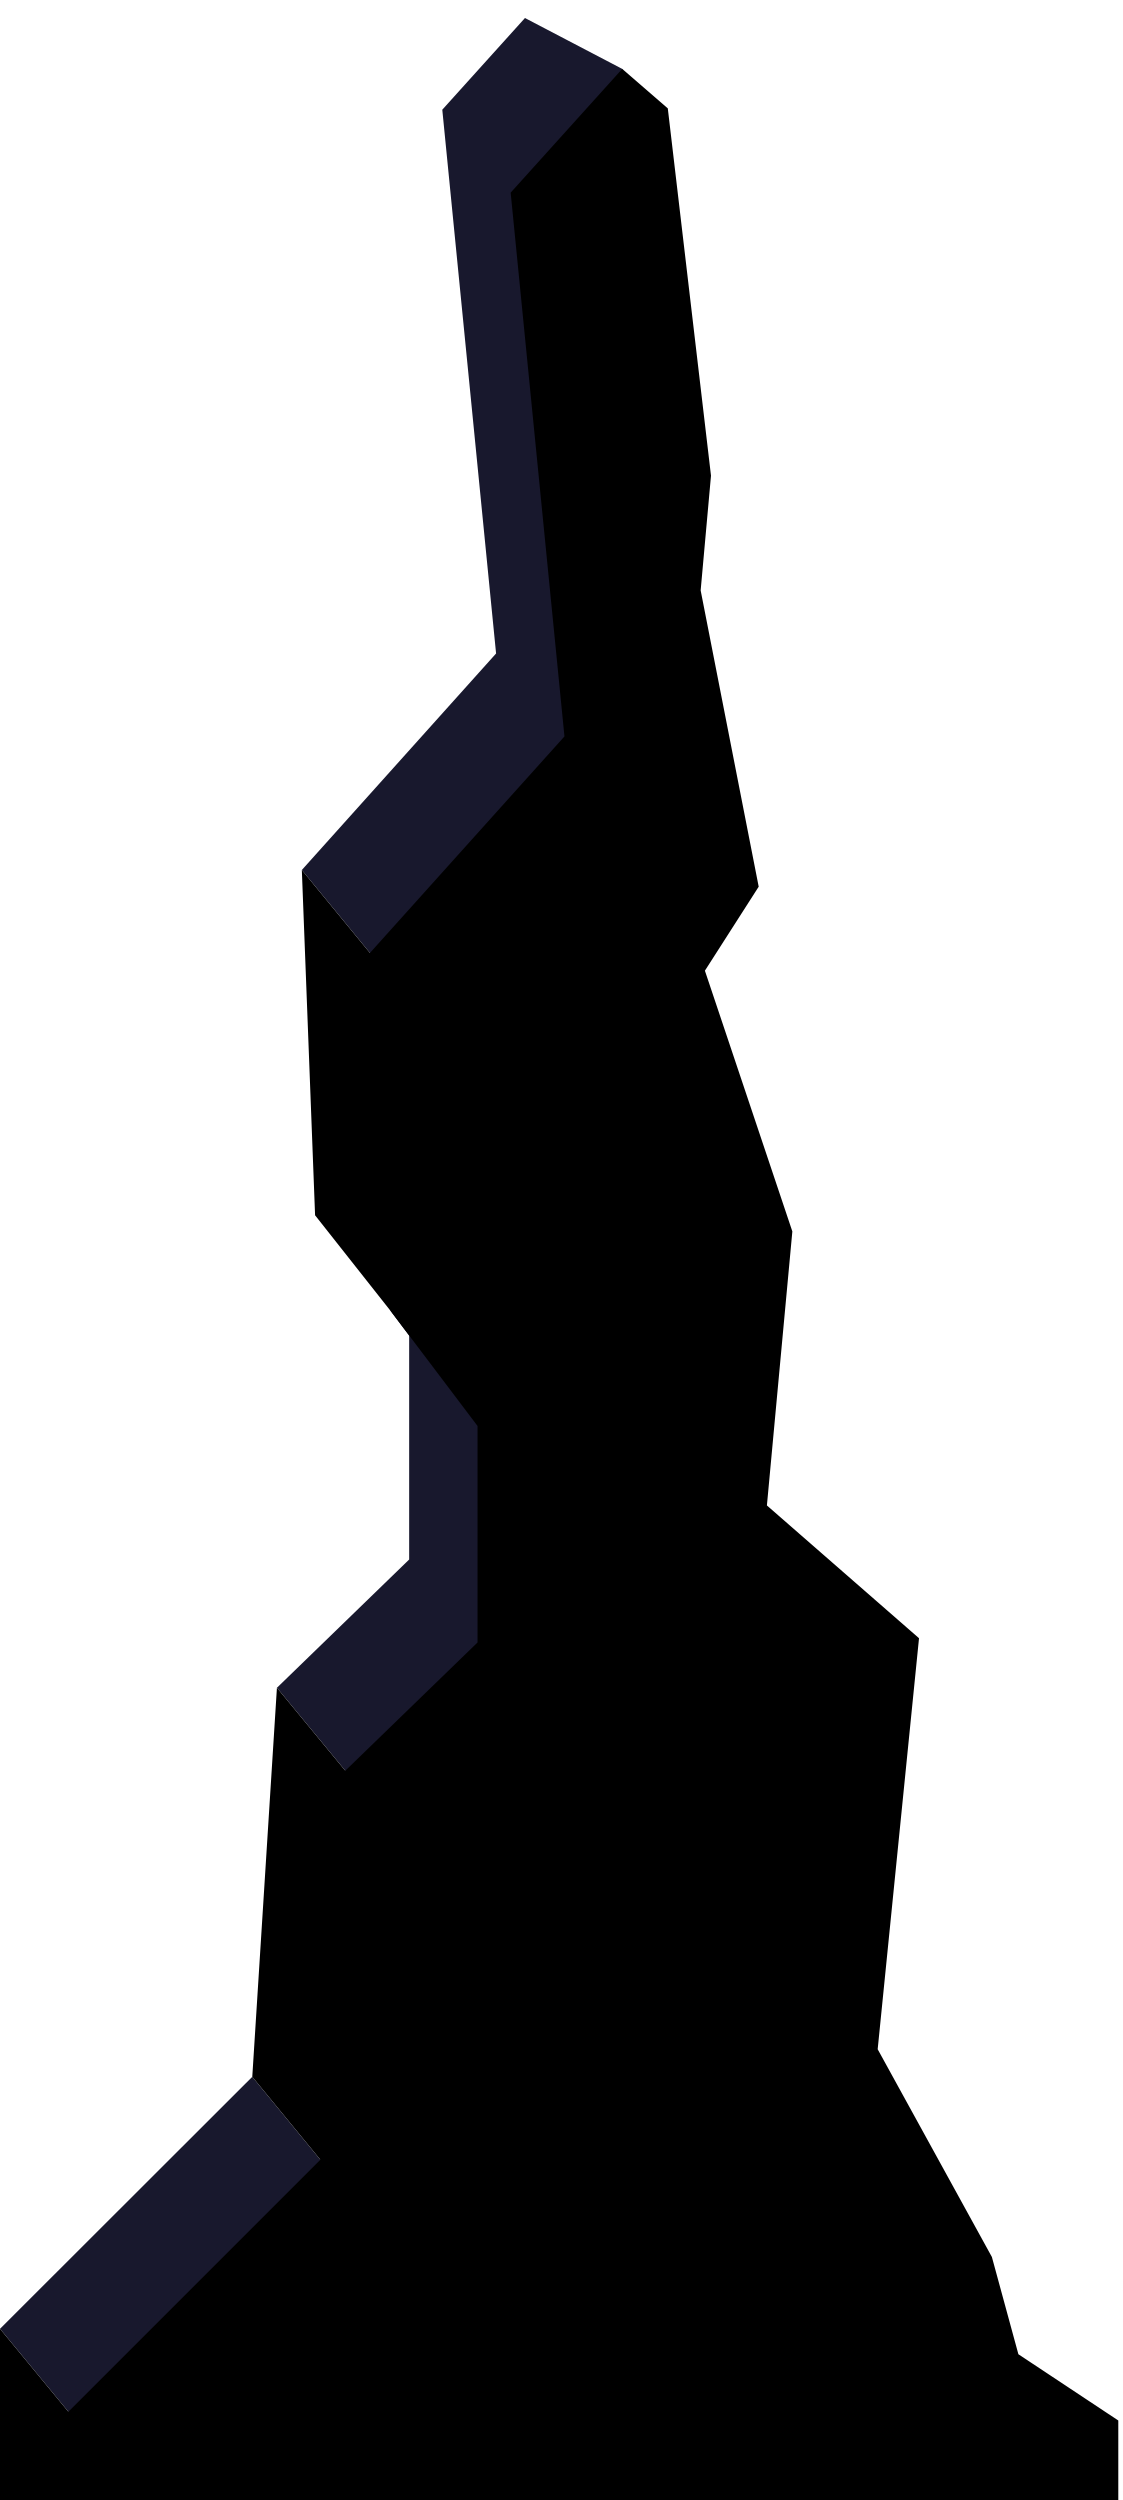
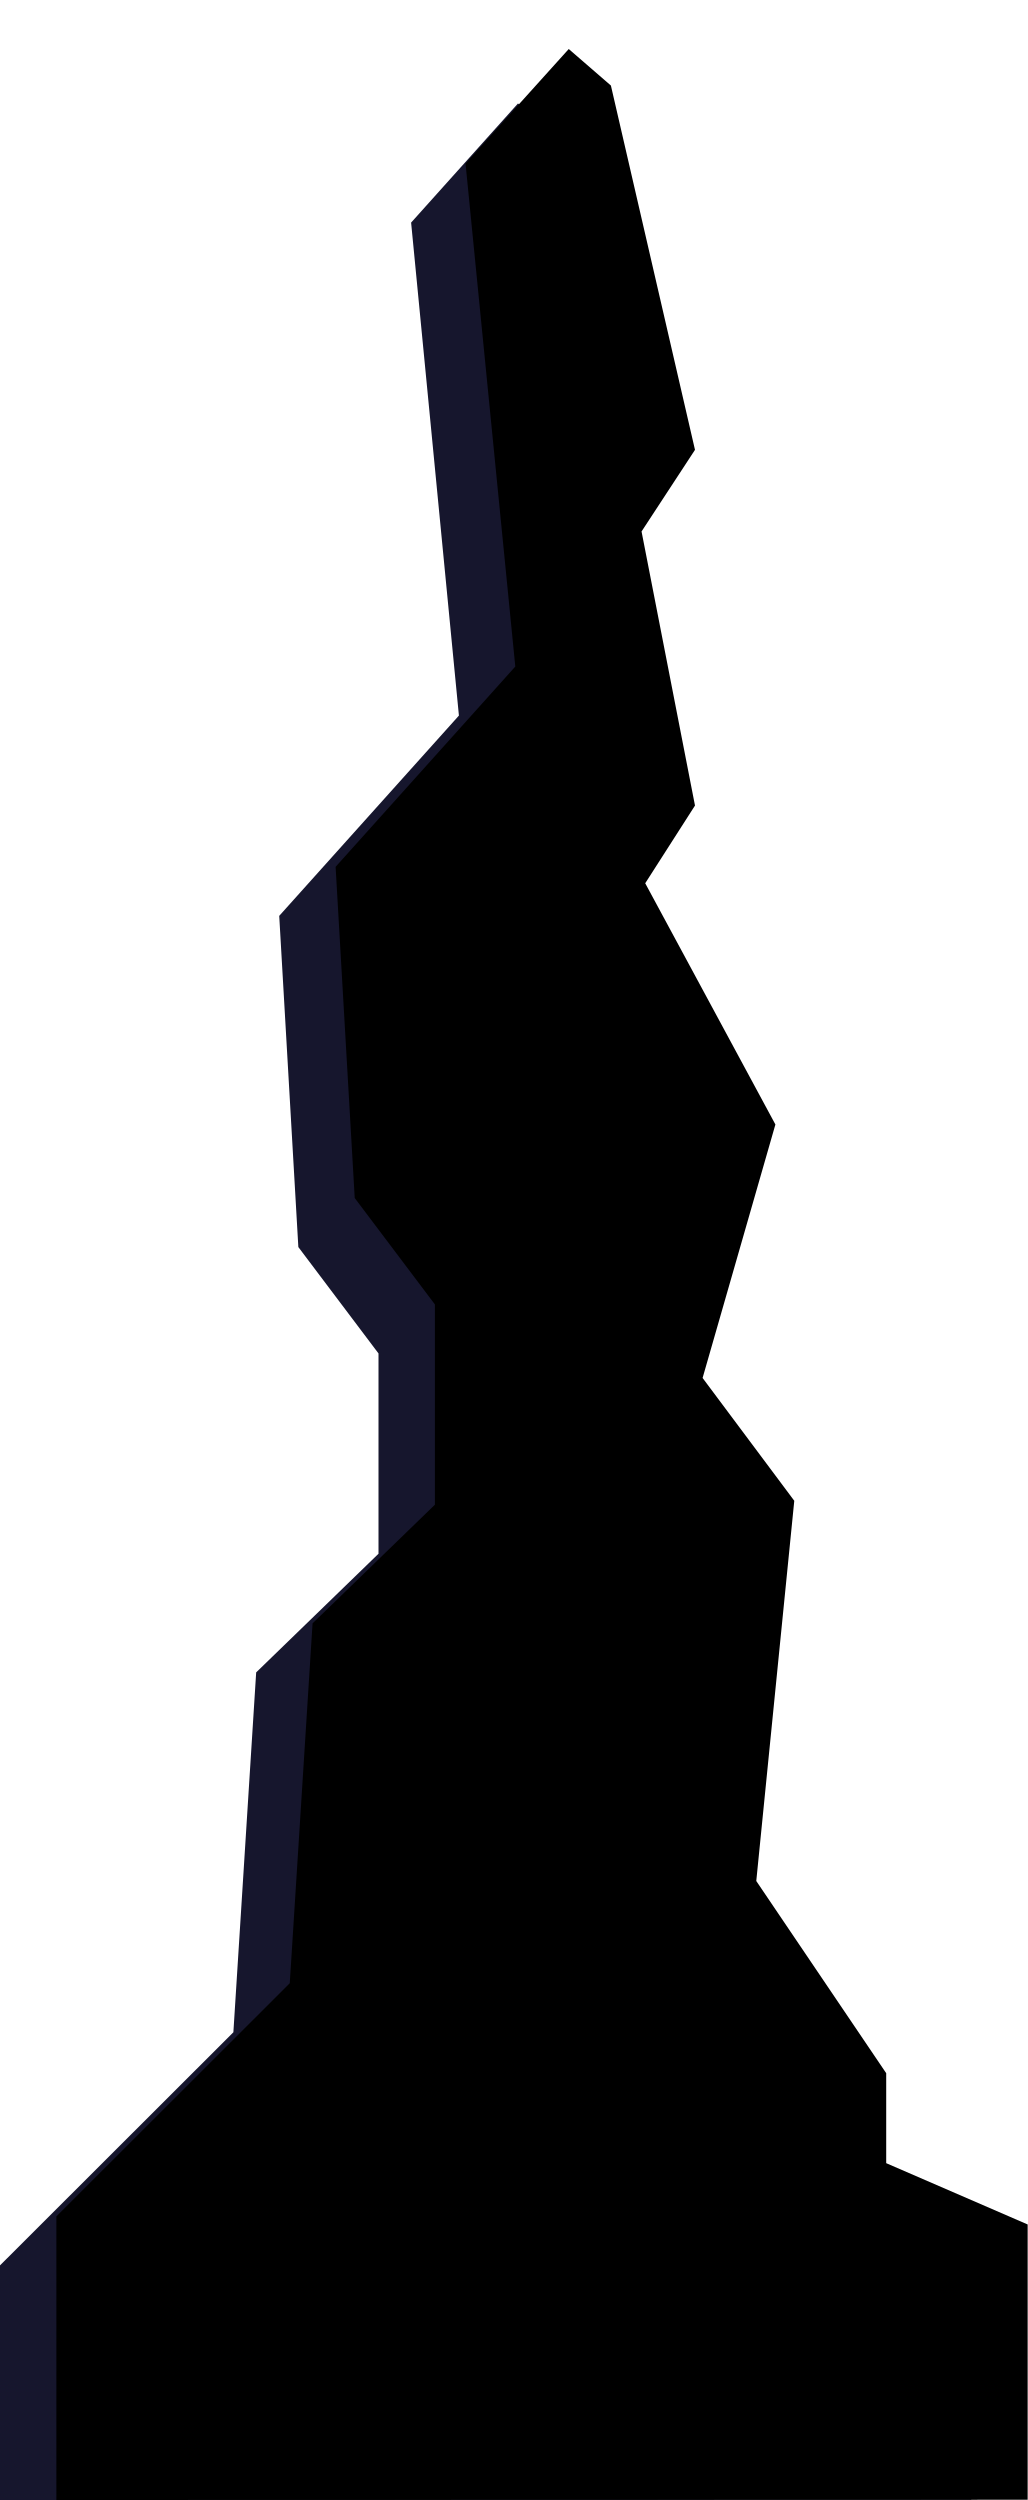
- <svg xmlns="http://www.w3.org/2000/svg" xmlns:xlink="http://www.w3.org/1999/xlink" version="1.1" x="0px" y="0px" width="423.7px" height="943.4px" viewBox="0 0 423.7 943.4" style="enable-background:new 0 0 423.7 943.4;" xml:space="preserve">
+ <svg xmlns="http://www.w3.org/2000/svg" version="1.1" id="Layer_1" x="0px" y="0px" width="419.2px" height="1019.8px" viewBox="0 0 419.2 1019.8" style="enable-background:new 0 0 419.2 1019.8;" xml:space="preserve">
  <style type="text/css">
- 	.st0{fill:#FBAB04;}
- 	.st1{fill:#E59016;}
- 	.st2{fill:#1D1838;}
- 	.st3{fill:url(#SVGID_1_);}
- 	.st4{fill:url(#SVGID_2_);}
- 	.st5{fill:url(#SVGID_3_);}
- 	.st6{fill:url(#SVGID_4_);}
- 	.st7{fill:url(#SVGID_5_);}
- 	.st8{fill:url(#SVGID_6_);}
- 	.st9{fill:#3C3261;}
- 	.st10{fill:url(#SVGID_7_);}
- 	.st11{fill:url(#SVGID_8_);}
- 	.st12{fill:#16142D;}
- 	.st13{fill:url(#SVGID_9_);}
- 	.st14{fill:url(#SVGID_10_);}
- 	.st15{fill:url(#SVGID_11_);}
- 	.st16{fill:url(#SVGID_12_);}
- 	.st17{fill:#0E0C21;}
- 	.st18{clip-path:url(#SVGID_14_);fill:#2C2A5B;}
- 	.st19{clip-path:url(#SVGID_14_);fill:#222045;}
- 	.st20{clip-path:url(#SVGID_14_);fill:#1C1A37;}
- 	.st21{clip-path:url(#SVGID_14_);fill:#121223;}
- 	.st22{clip-path:url(#SVGID_14_);fill:#0E0E1C;}
- 	.st23{clip-path:url(#SVGID_14_);}
- 	.st24{clip-path:url(#SVGID_14_);fill:url(#SVGID_15_);}
- 	.st25{clip-path:url(#SVGID_14_);fill:url(#SVGID_16_);}
- 	.st26{clip-path:url(#SVGID_14_);fill:url(#SVGID_17_);}
- 	.st27{clip-path:url(#SVGID_14_);fill:url(#SVGID_18_);}
- 	.st28{clip-path:url(#SVGID_14_);fill:url(#SVGID_19_);}
- 	.st29{clip-path:url(#SVGID_14_);fill:url(#SVGID_20_);}
- 	.st30{clip-path:url(#SVGID_14_);fill:url(#SVGID_21_);}
- 	.st31{clip-path:url(#SVGID_14_);fill:#080811;}
- 	.st32{clip-path:url(#SVGID_14_);fill:url(#SVGID_22_);}
- 	.st33{clip-path:url(#SVGID_14_);fill:url(#SVGID_23_);}
- 	.st34{clip-path:url(#SVGID_14_);fill:url(#SVGID_24_);}
- 	.st35{fill:#18182D;}
- 	.st36{display:none;}
- 	.st37{display:inline;fill:#6DF206;}
+ 	.st0{fill:#16162D;}
</style>
-   <g id="Layer_1">
- </g>
-   <g id="Layer_2">
-     <defs>
-       <rect id="SVGID_13_" x="-257.1" y="1542.1" width="1920" height="1079.6" />
-     </defs>
-     <clipPath id="SVGID_1_">
-       <use xlink:href="#SVGID_13_" style="overflow:visible;" />
-     </clipPath>
-   </g>
-   <g id="Layer_4">
-     <polygon class="st35" points="396.2,944.4 349.6,905.8 338.5,857.1 338.5,820.4 285.5,742 301,586.9 263.6,536.8 270.3,433.4    240.2,335 260.5,303.3 238.7,191.5 260.5,158.2 234.8,26 198.1,6.8 166.9,41.4 187.2,246.6 113.9,328.3 139.6,359.6 147.4,494.7    154.4,504 154.4,588.5 104.5,636.9 130.3,668.2 120.9,815 95.2,783.7 0,878.8 25.8,910.1 25.8,944.8  " />
-     <polygon points="422,944.7 422,913.4 384.3,888.4 374.3,851.7 331.2,773.3 346.8,618.2 289.4,568.1 299,464.7 266,366.3    286.3,334.6 264.4,222.8 268.3,179.5 252,40.9 234.8,26 192.7,72.7 213,277.9 139.6,359.6 113.9,328.3 118.9,458.6 147.4,494.7    180.2,538.1 180.2,619.8 130.3,668.2 104.5,636.9 95.2,783.7 120.9,815 25.8,910.1 0,878.8 0,943.4 25.8,944.8  " />
-   </g>
-   <g id="Layer_3" class="st36">
- </g>
+   <polygon class="st0" points="396.2,1019.7 396.2,927.4 338.5,902.4 338.5,865.7 285.5,787.3 301,632.2 263.6,582.1 293.3,478.7   240.2,380.3 260.5,348.6 238.7,236.8 260.5,203.5 226.2,54.9 211.3,42.2 167.7,90.8 187.2,291.9 113.9,373.6 121.7,508.7   154.4,552.1 154.4,633.8 104.5,682.2 95.2,829 0,924.1 0,1019.8 " />
+   <polygon points="419.2,1019.7 419.2,907.4 361.5,882.4 361.5,845.7 308.5,767.3 324,612.2 286.6,562.1 316.3,458.7 263.2,360.3   283.5,328.6 261.7,216.8 283.5,183.5 249.2,34.9 232,20 189.9,66.7 210.2,271.9 136.9,353.6 144.7,488.7 177.4,532.1 177.4,613.8   127.5,662.2 118.2,809 23,904.1 23,1019.8 " />
</svg>
